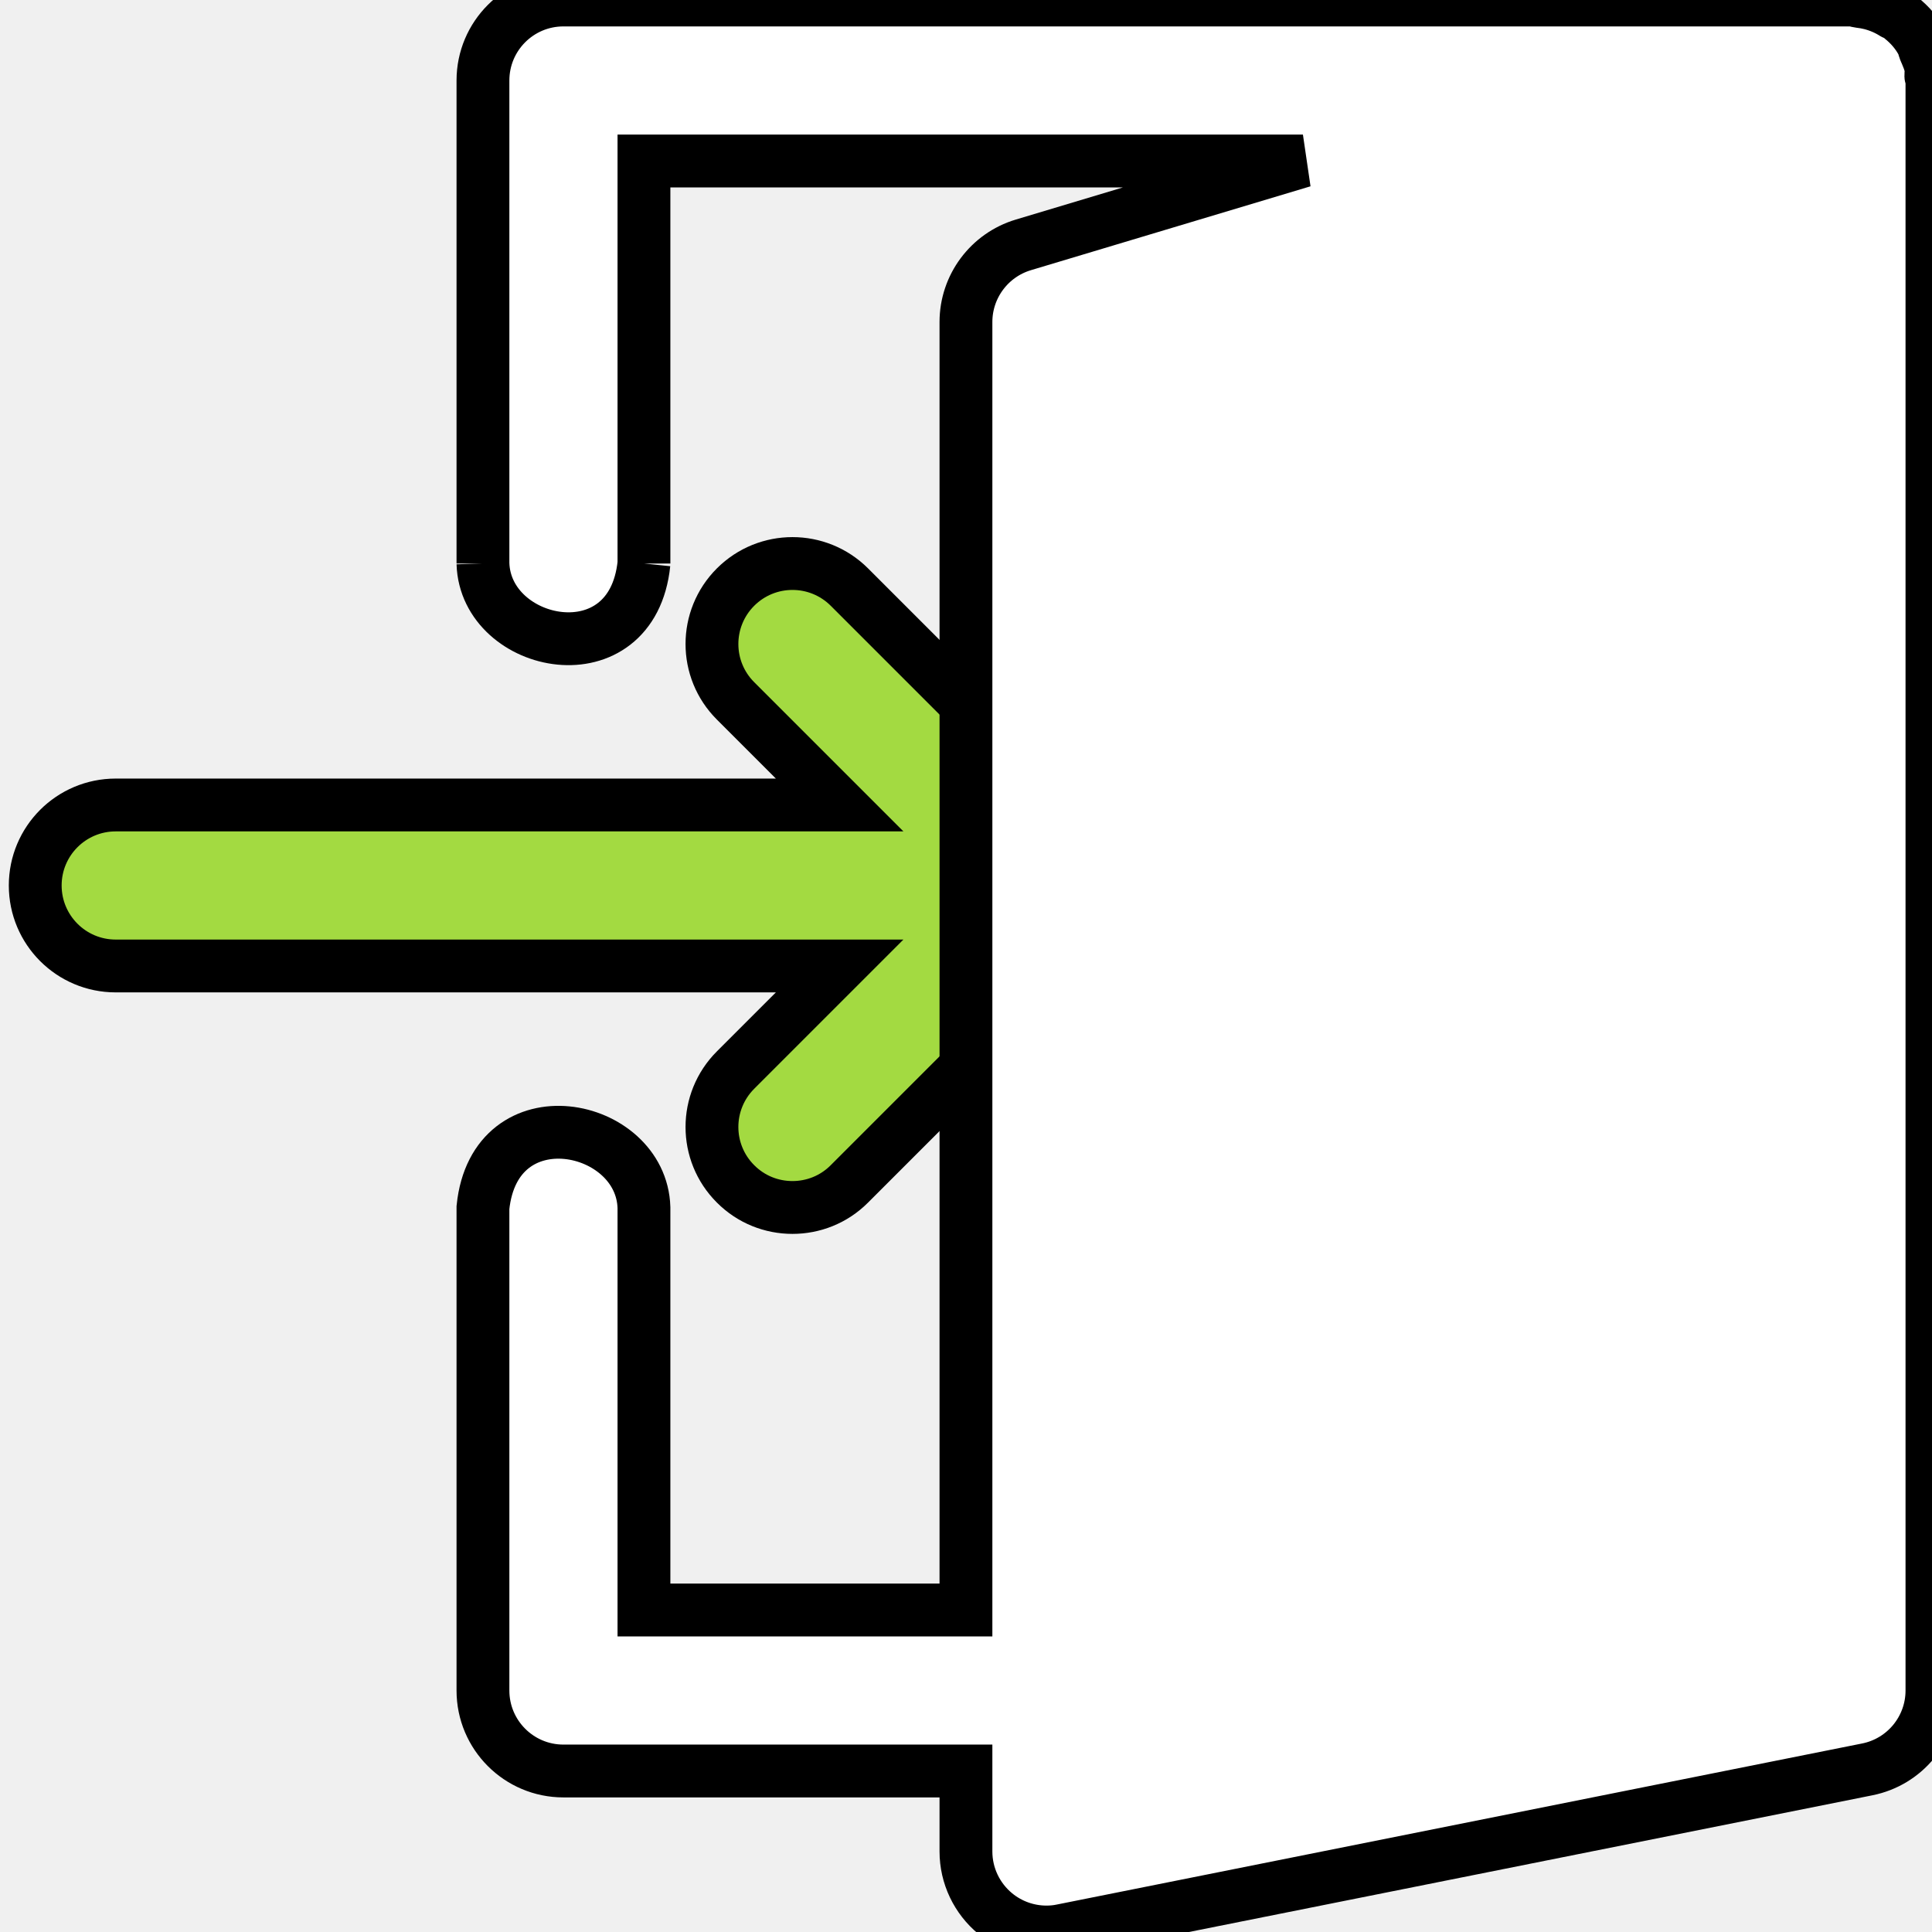
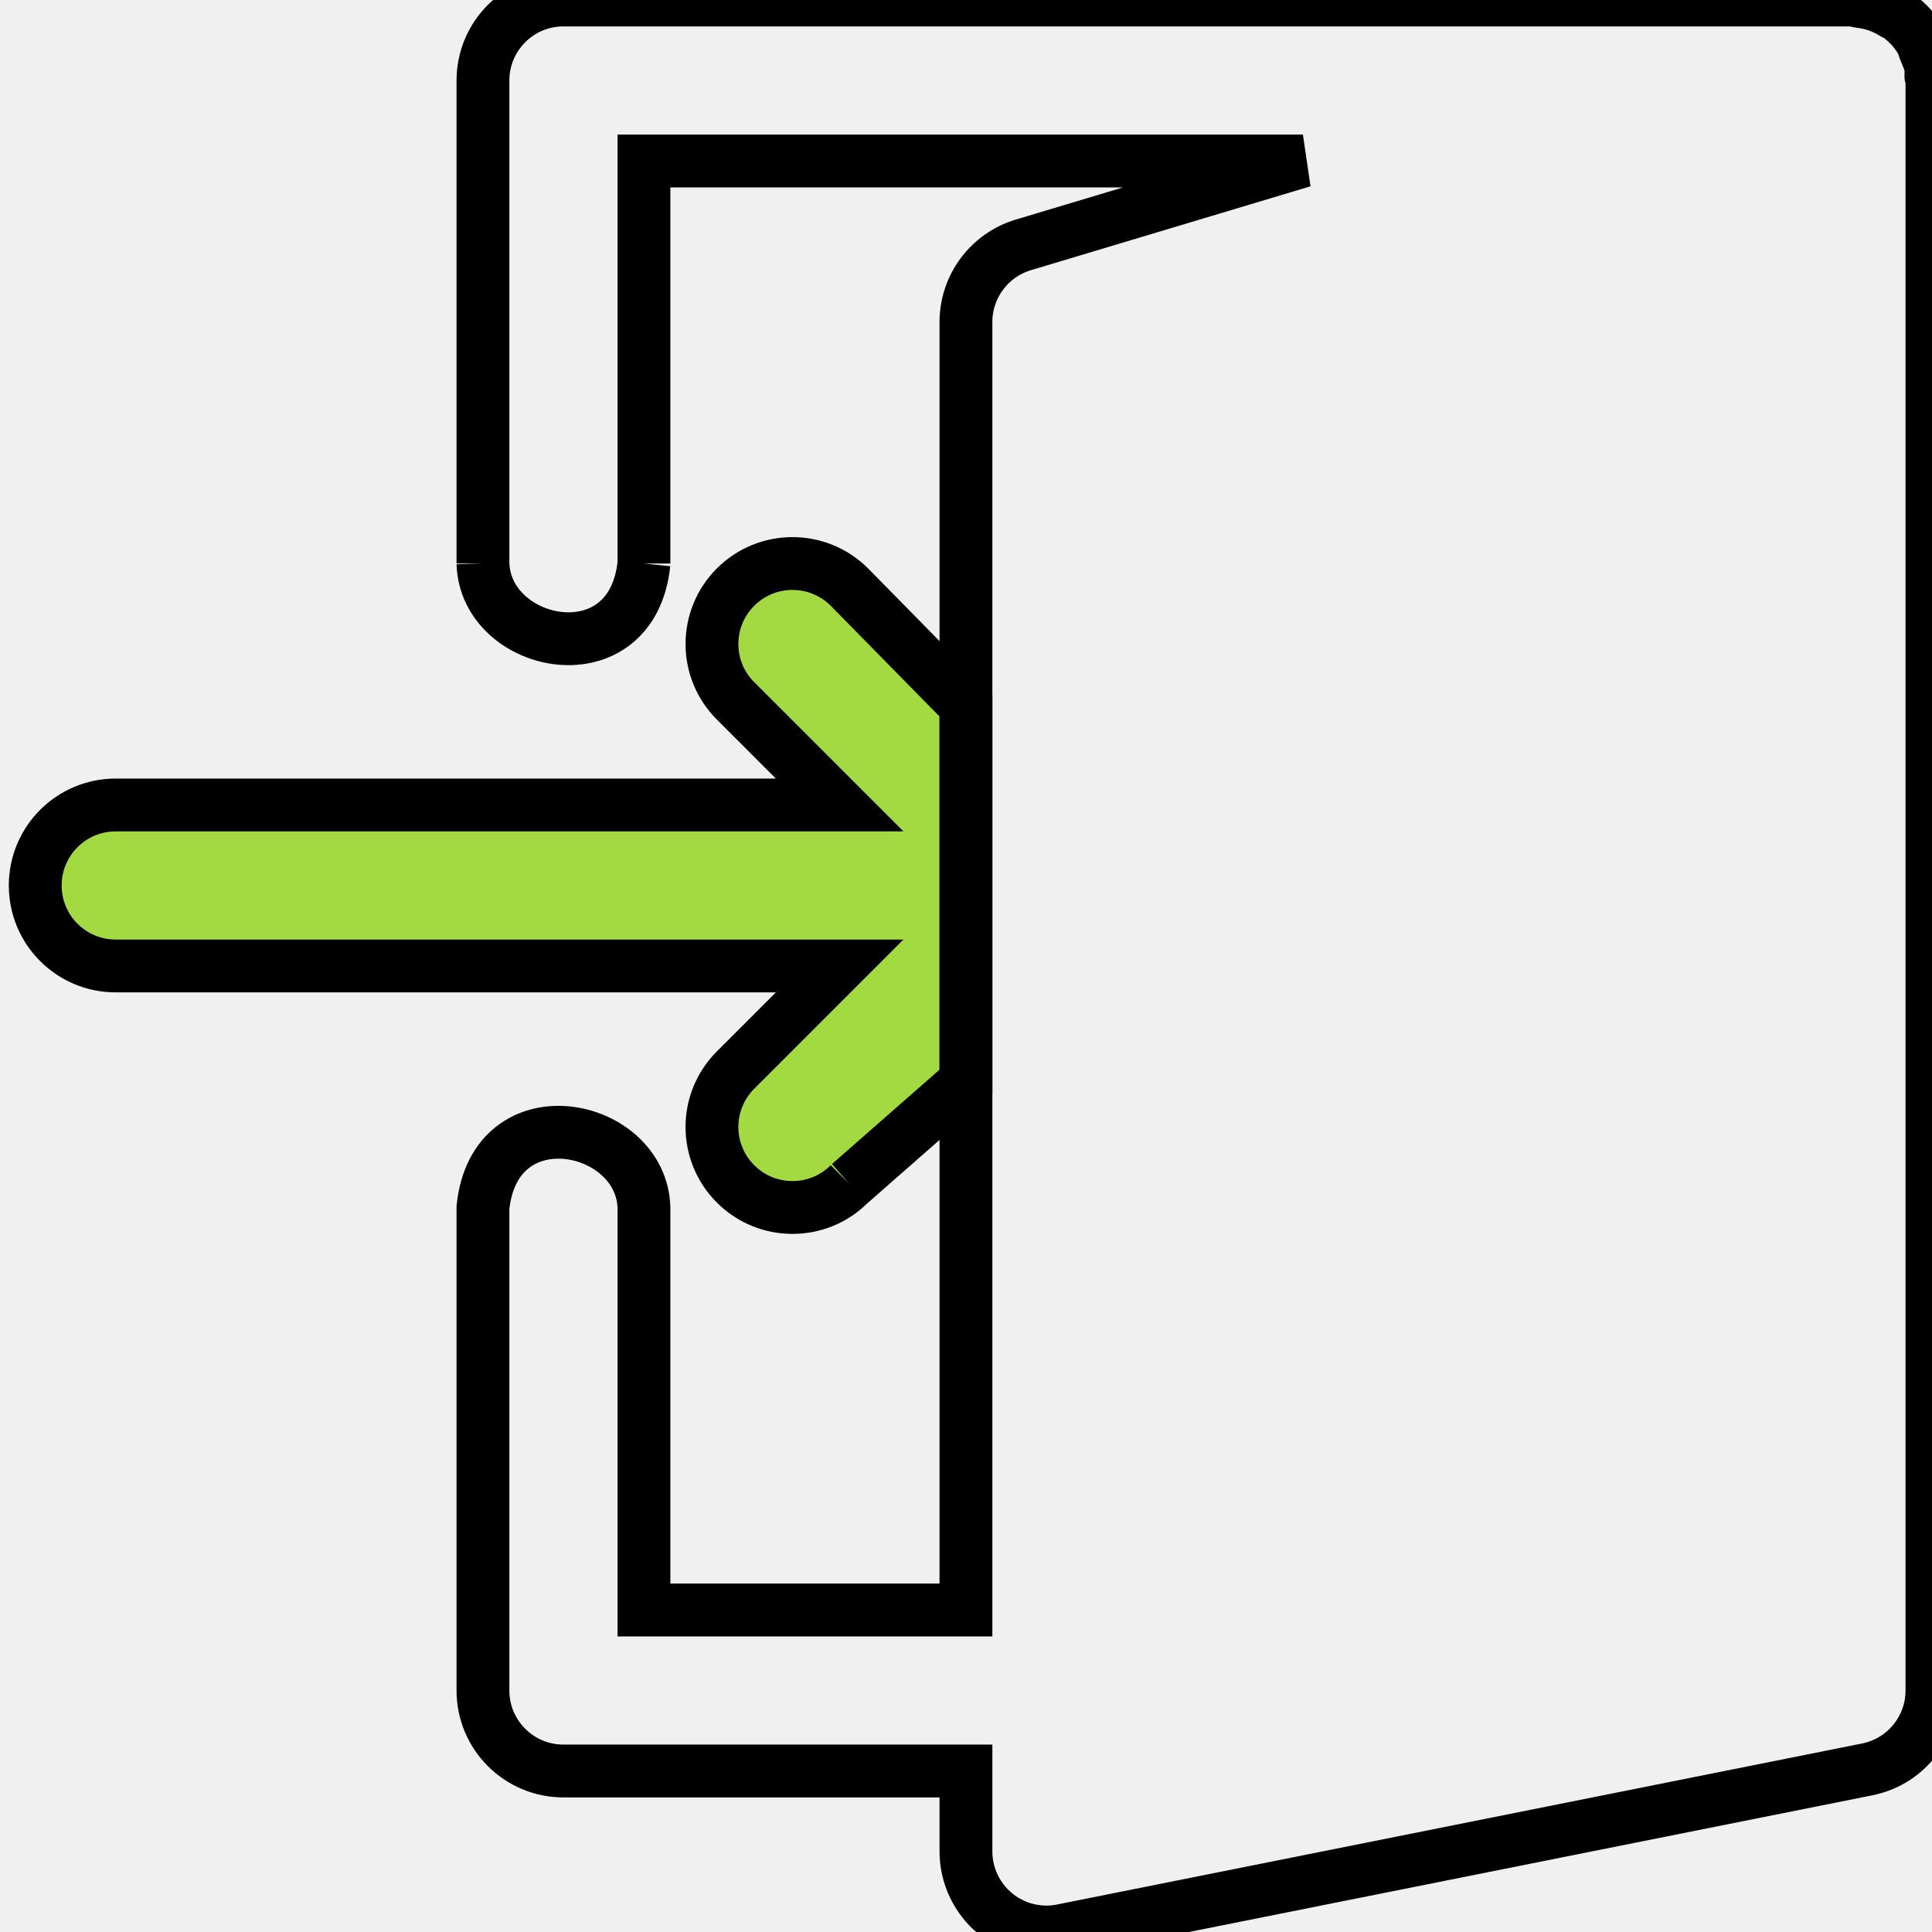
<svg xmlns="http://www.w3.org/2000/svg" version="1.1" id="Capa_1" x="0px" y="0px" viewBox="0 0 512 512" style="enable-background:new 0 0 512 512;" xml:space="preserve" width="512px" height="512px">
  <defs id="defs45" />
  <g id="g3" transform="matrix(-1,0,0,1,512.0005,0)">
-     <path d="m 218.296,226.513 c 1.088,-2.603 2.645,-4.971 4.629,-6.955 l 63.979,-63.979 c 8.341,-8.32 21.824,-8.32 30.165,0 8.341,8.341 8.341,21.845 0,30.165 l -27.584,27.584 191.847,0 c 11.797,0 21.333,9.557 21.333,21.333 0,11.776 -9.536,21.333 -21.333,21.333 l -191.846,0 27.584,27.584 c 8.341,8.341 8.341,21.845 0,30.165 -4.16,4.181 -9.621,6.251 -15.083,6.251 -5.462,0 -10.923,-2.069 -15.083,-6.251 l -63.979,-63.979 c -1.984,-1.963 -3.541,-4.331 -4.629,-6.955 -2.154,-5.203 -2.154,-11.091 0,-16.296 z" id="path9" style="fill:#a3da41;stroke:#000000;stroke-opacity:1;stroke-width:14;stroke-miterlimit:4;stroke-dasharray:none;fill-opacity:1" />
-     <path d="m 341.347,149.334 c 3.139,30.41 41.984,22.464 42.666,0 m 0,0 0,-128 C 384.013,9.557 374.477,0 362.68,0 L 21.347,0 C 20.579,0 19.896,0.32 19.15,0.405 18.147,0.512 17.23,0.682 16.27,0.917 14.03,1.493 12.003,2.368 10.105,3.562 9.636,3.861 9.06,3.882 8.612,4.223 8.44,4.352 8.376,4.587 8.205,4.715 5.88,6.549 3.939,8.789 2.531,11.456 c -0.299,0.576 -0.363,1.195 -0.597,1.792 -0.683,1.621 -1.429,3.2 -1.685,4.992 -0.107,0.64 0.085,1.237 0.064,1.856 -0.021,0.427 -0.299,0.811 -0.299,1.237 l 0,426.667 c 0,10.176 7.189,18.923 17.152,20.907 l 213.333,42.667 c 1.387,0.299 2.795,0.427 4.181,0.427 4.885,0 9.685,-1.685 13.525,-4.843 4.928,-4.053 7.808,-10.091 7.808,-16.491 l 0,-21.333 106.667,0 c 11.797,0 21.333,-9.557 21.333,-21.333 l 0,-128.001 c -3.139,-30.41 -41.984,-22.464 -42.666,0 l 0,106.667 -85.333,0 0,-341.334 c 0,-9.408 -6.187,-17.728 -15.211,-20.437 l -74.091,-22.229 174.635,0 0,106.667" id="path11" style="fill:#ffffff;stroke:#000000;stroke-width:14;stroke-miterlimit:4;stroke-dasharray:none;stroke-opacity:1" />
+     <path d="m 286.904,313.743 -30.894,-27.098 0,-99.63 30.894,-31.437 c 8.341,-8.32 21.824,-8.32 30.165,0 8.341,8.341 8.341,21.845 0,30.165 l -27.584,27.584 191.847,0 c 11.797,0 21.333,9.557 21.333,21.333 0,11.776 -9.536,21.333 -21.333,21.333 l -191.846,0 27.584,27.584 c 8.341,8.341 8.341,21.845 0,30.165 -4.16,4.181 -9.621,6.251 -15.083,6.251 -5.462,0 -10.923,-2.069 -15.083,-6.251" id="path9" style="fill:#a3da41;fill-opacity:1;stroke:#000000;stroke-width:14;stroke-miterlimit:4;stroke-dasharray:none;stroke-opacity:1" />
+     <path d="m 341.347,149.334 c 3.139,30.41 41.984,22.464 42.666,0 m 0,0 0,-128 C 384.013,9.557 374.477,0 362.68,0 L 21.347,0 C 20.579,0 19.896,0.32 19.15,0.405 18.147,0.512 17.23,0.682 16.27,0.917 14.03,1.493 12.003,2.368 10.105,3.562 9.636,3.861 9.06,3.882 8.612,4.223 8.44,4.352 8.376,4.587 8.205,4.715 5.88,6.549 3.939,8.789 2.531,11.456 c -0.299,0.576 -0.363,1.195 -0.597,1.792 -0.683,1.621 -1.429,3.2 -1.685,4.992 -0.107,0.64 0.085,1.237 0.064,1.856 -0.021,0.427 -0.299,0.811 -0.299,1.237 l 0,426.667 c 0,10.176 7.189,18.923 17.152,20.907 l 213.333,42.667 c 1.387,0.299 2.795,0.427 4.181,0.427 4.885,0 9.685,-1.685 13.525,-4.843 4.928,-4.053 7.808,-10.091 7.808,-16.491 l 0,-21.333 106.667,0 c 11.797,0 21.333,-9.557 21.333,-21.333 l 0,-128.001 c -3.139,-30.41 -41.984,-22.464 -42.666,0 l 0,106.667 -85.333,0 0,-341.334 c 0,-9.408 -6.187,-17.728 -15.211,-20.437 l -74.091,-22.229 174.635,0 0,106.667" id="path11" style="fill:none;stroke:#000000;stroke-width:14;stroke-miterlimit:4;stroke-dasharray:none;stroke-opacity:1" />
  </g>
  <g id="g13" />
  <g id="g15" />
  <g id="g17" />
  <g id="g19" />
  <g id="g21" />
  <g id="g23" />
  <g id="g25" />
  <g id="g27" />
  <g id="g29" />
  <g id="g31" />
  <g id="g33" />
  <g id="g35" />
  <g id="g37" />
  <g id="g39" />
  <g id="g41" />
</svg>
